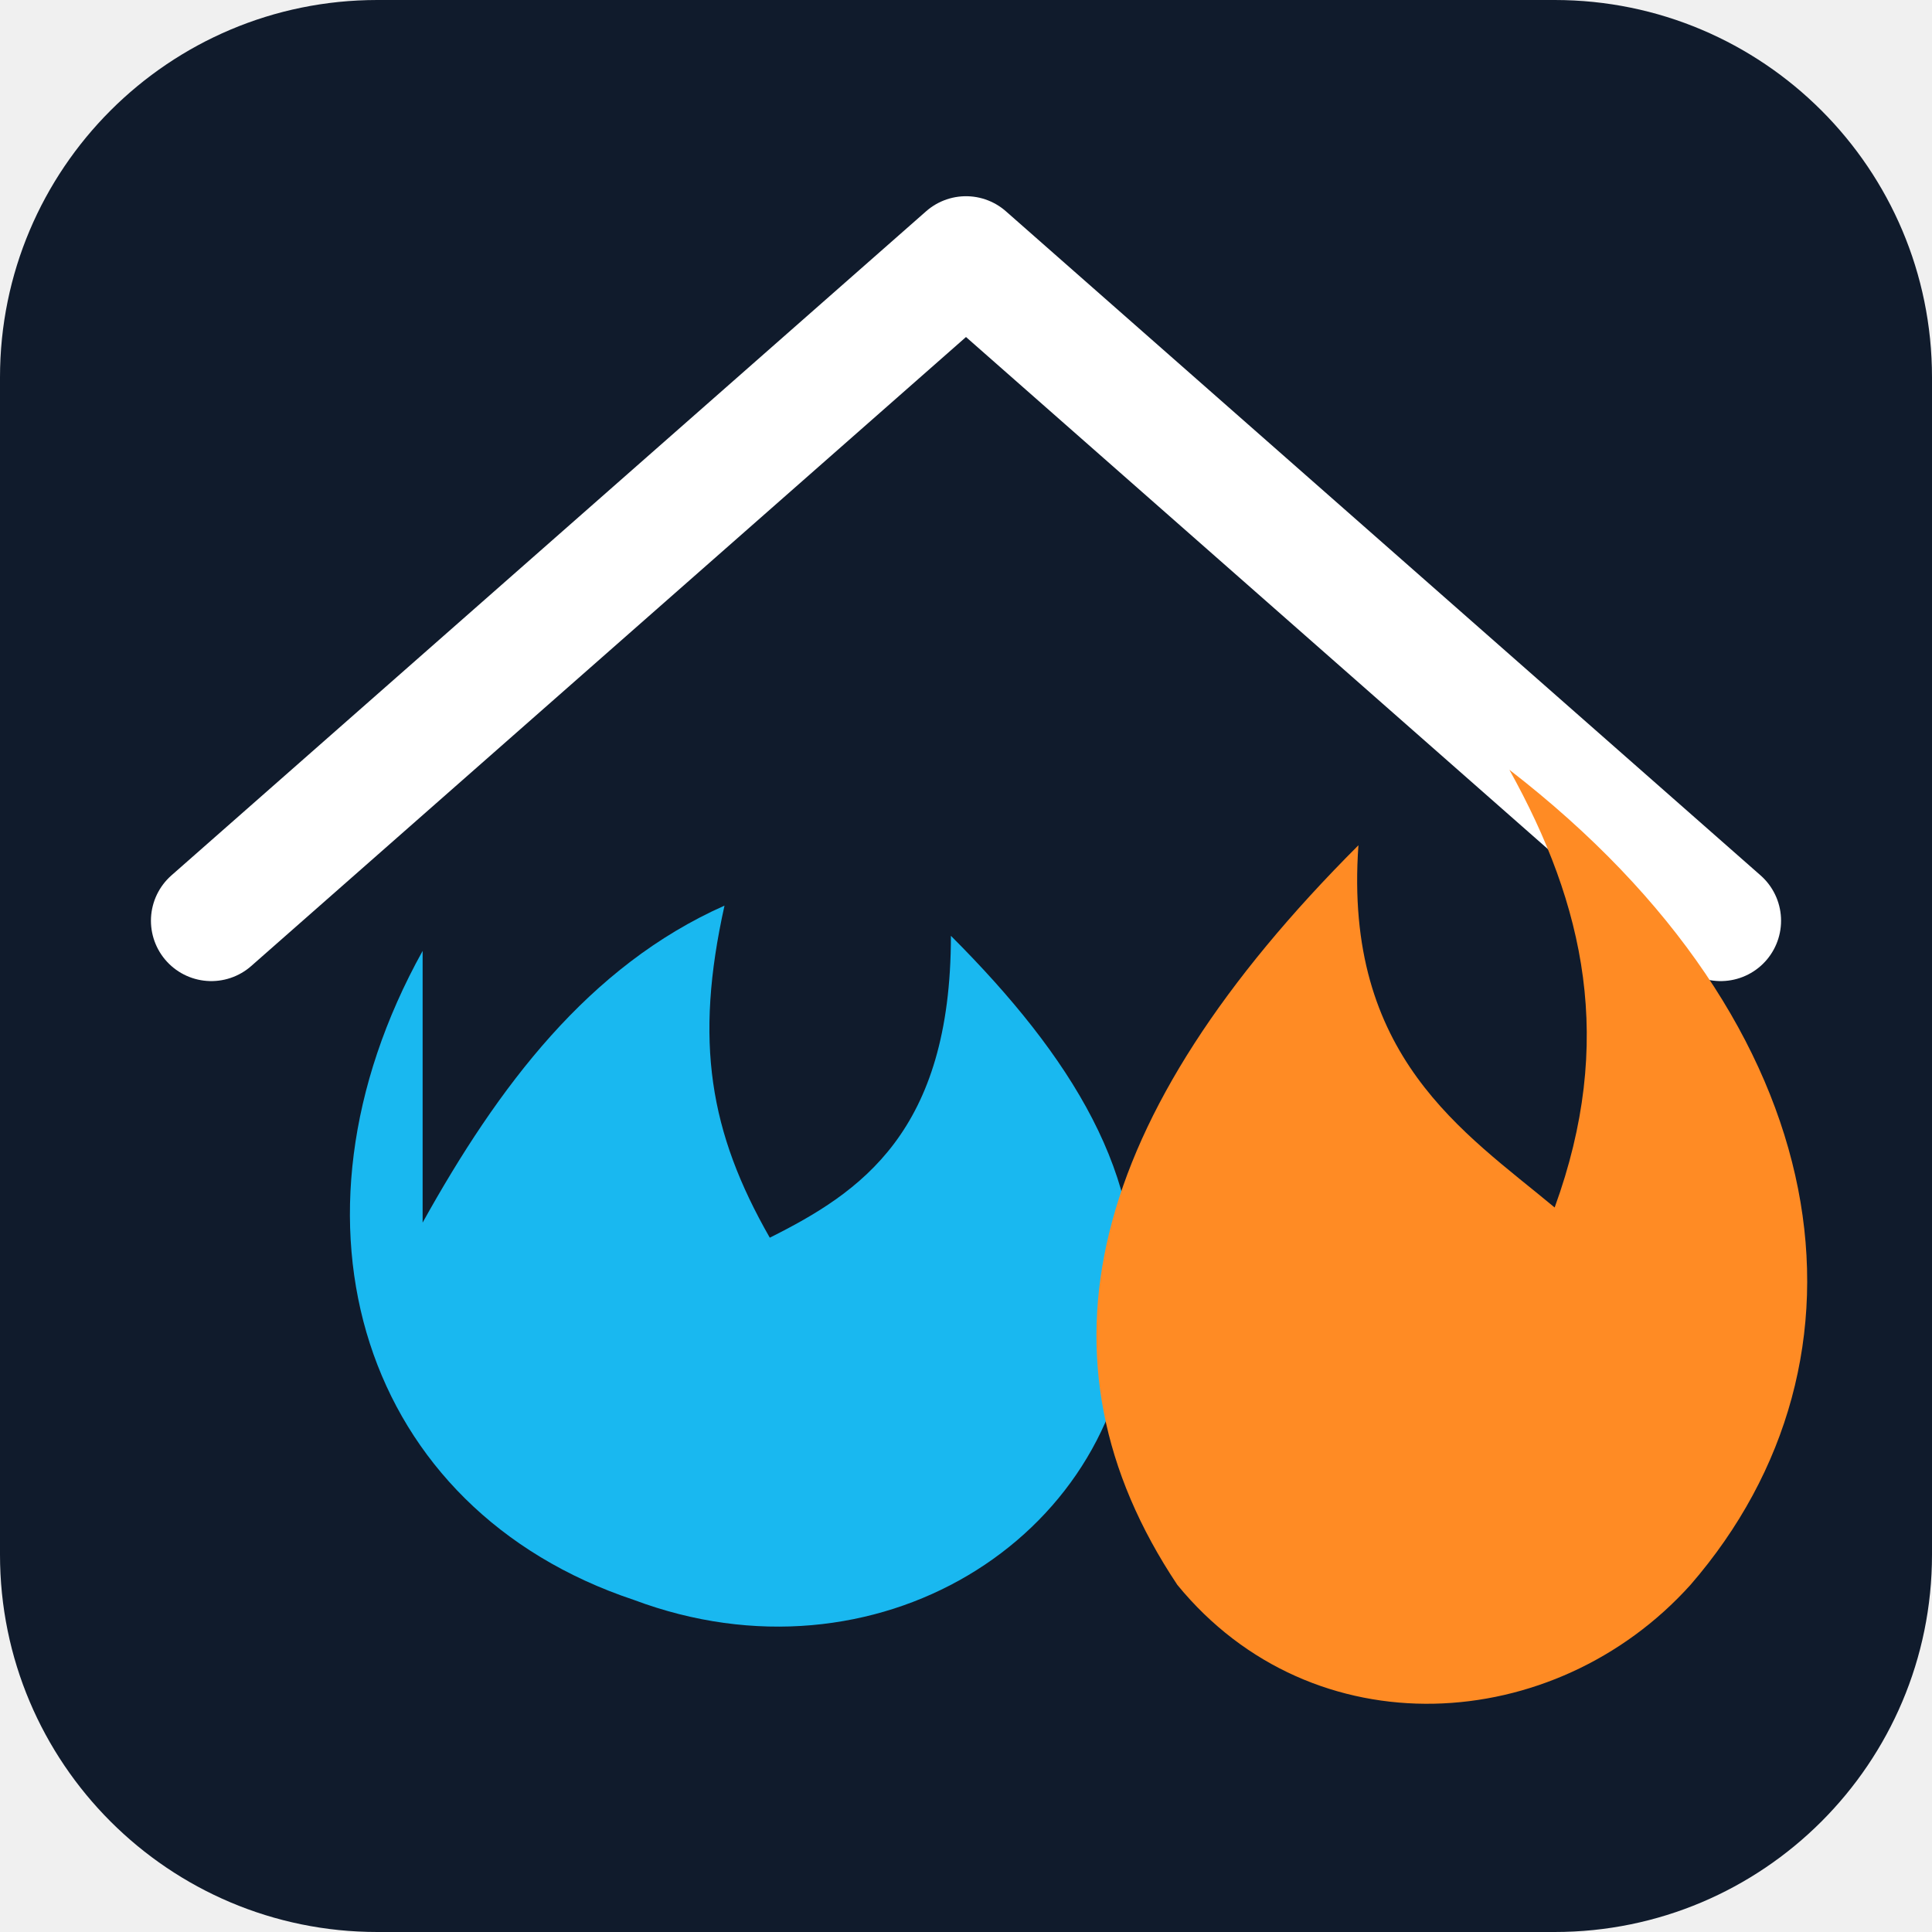
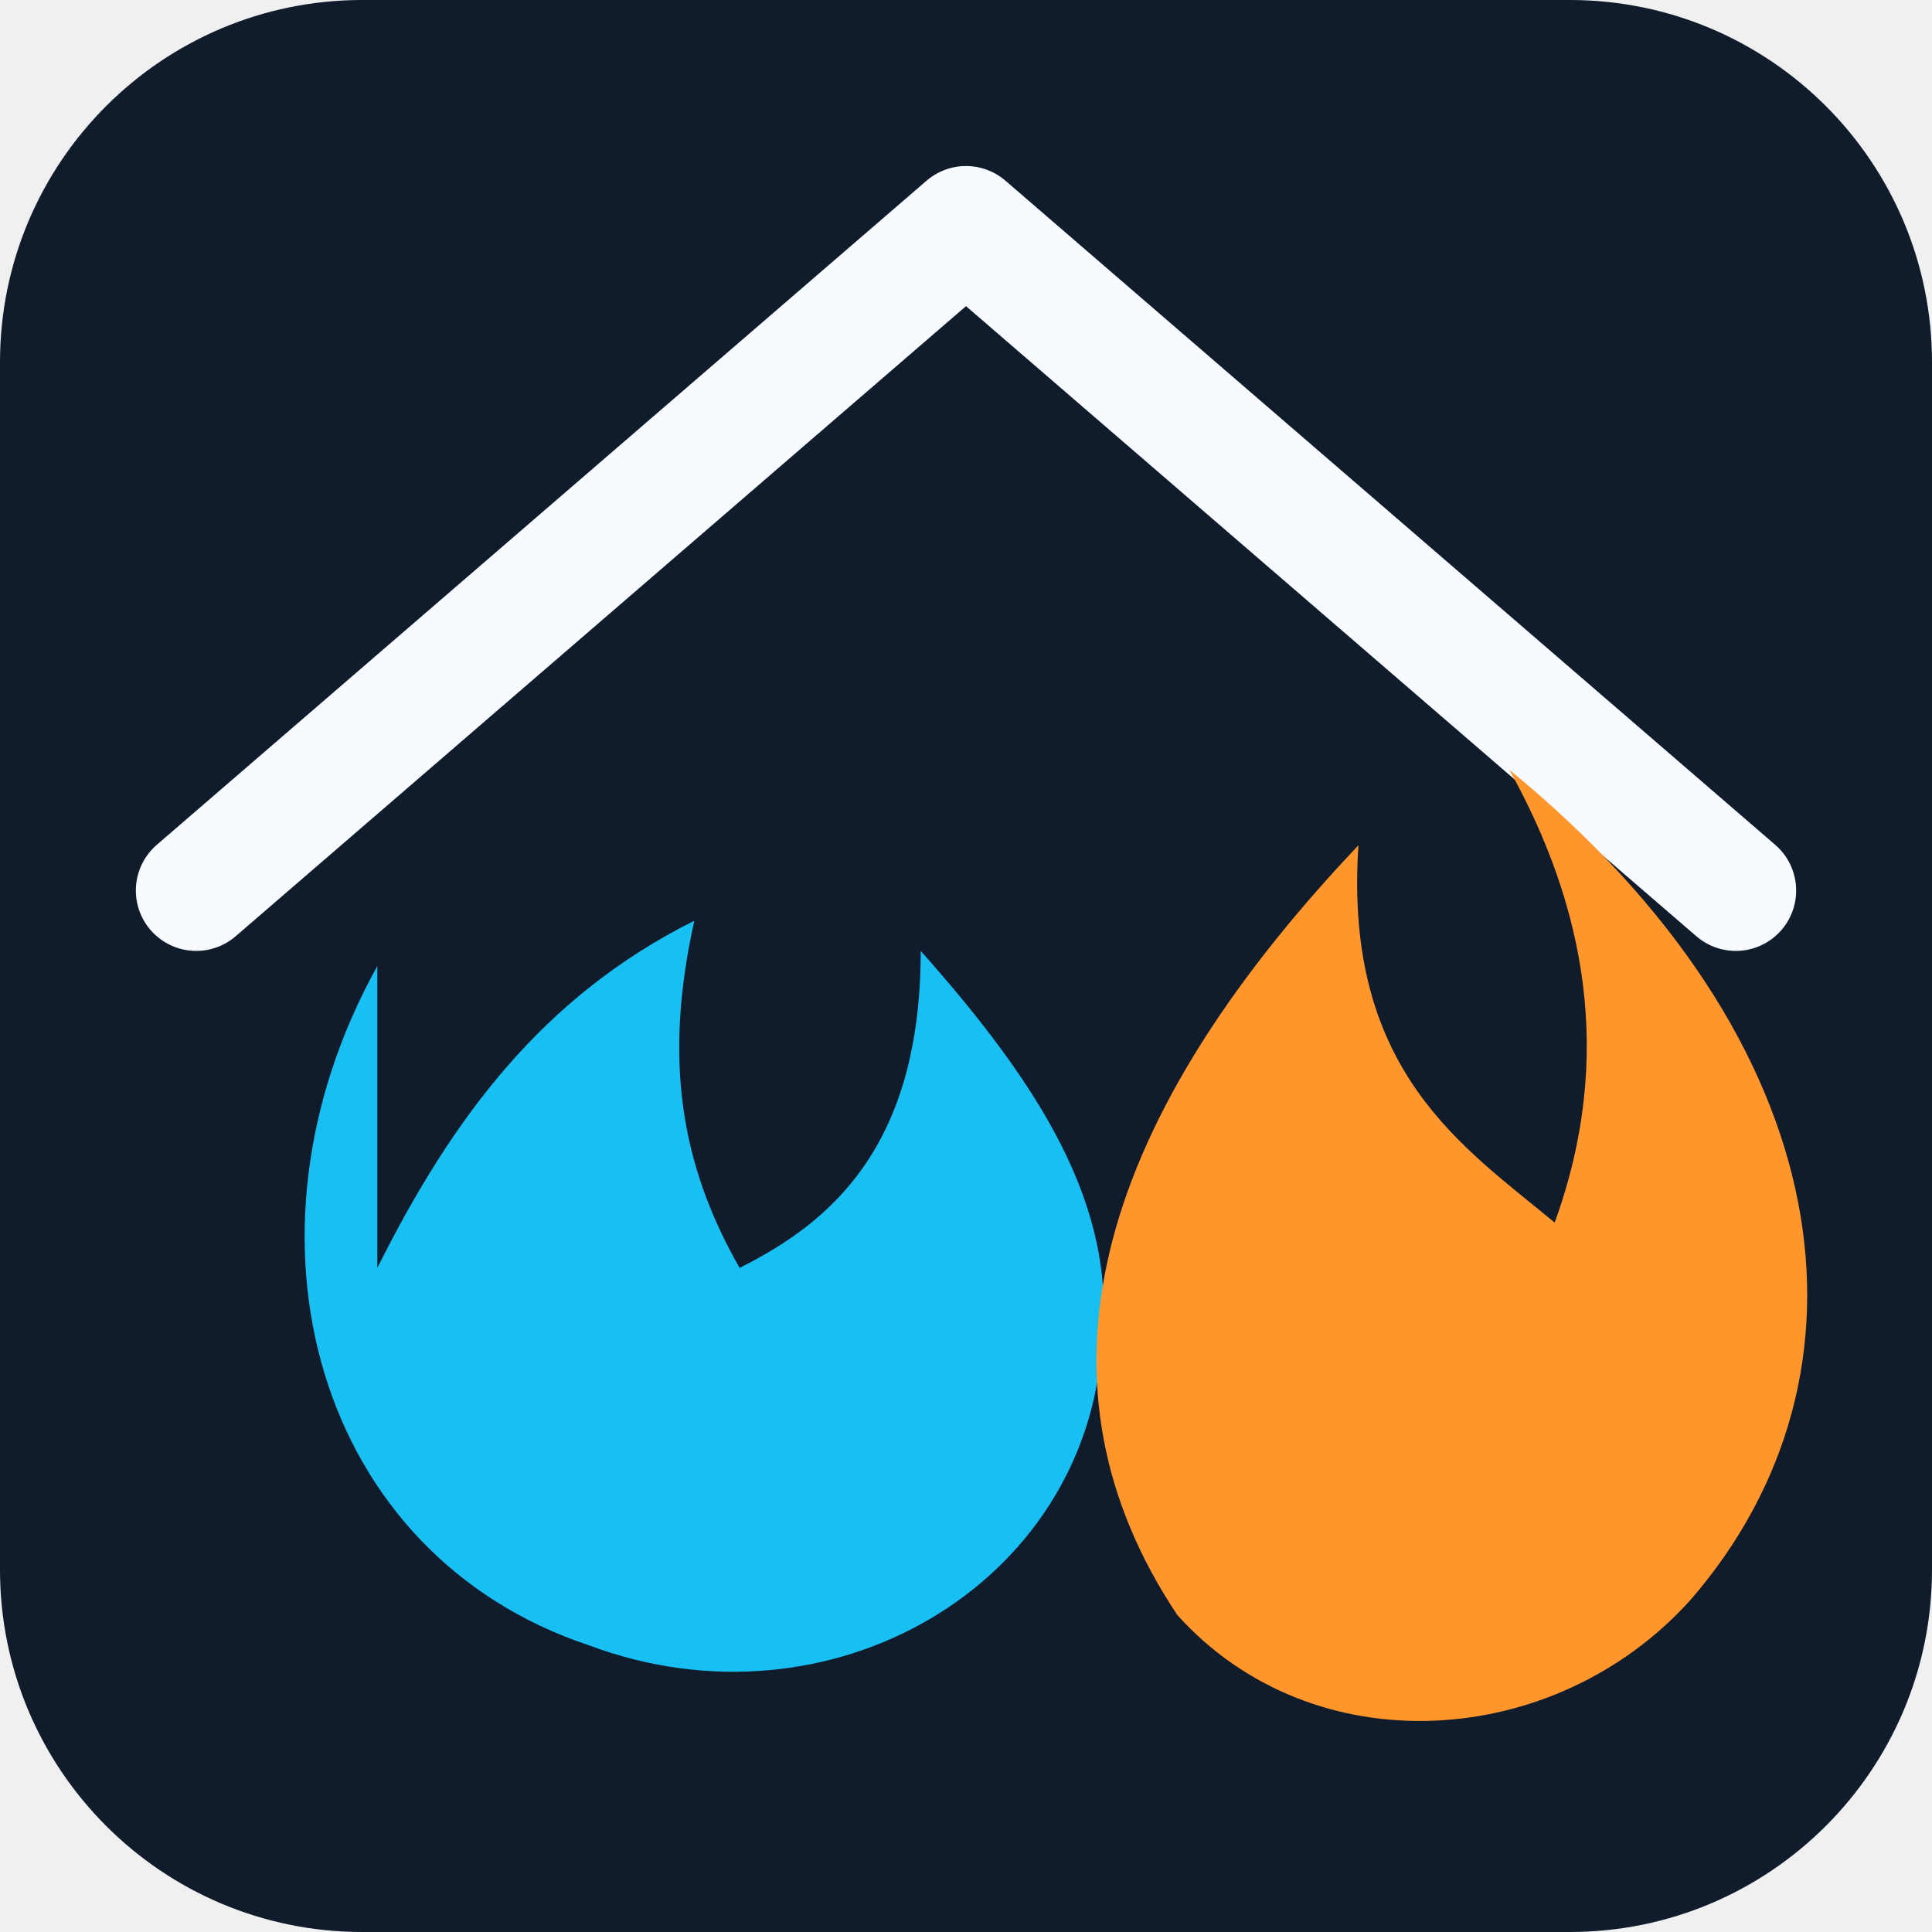
<svg xmlns="http://www.w3.org/2000/svg" viewBox="0 0 128 128">
-   <rect width="128" height="128" rx="25" fill="#101b2c" />
-   <path d="M14 61 64 17l50 44" fill="none" stroke="#fff" stroke-width="8" stroke-linecap="round" stroke-linejoin="round" />
-   <path d="M28 63c-10 18-4 37 14 43 16 6 32-4 33-19 1-9-4-17-12-25 0 13-6 17-12 20-4-7-5-13-3-22-9 4-15 12-20 21" fill="#19b8f0" />
-   <path d="M78 105c-10-15-6-31 12-49-1 14 7 19 13 24 4-11 2-20-3-29 22 17 25 39 12 54-9 10-25 11-34 0" fill="#ff8b24" />
+   <rect width="128" height="128" rx="24" fill="#101b2c" />
+   <path d="M13 59 64 15l51 44" fill="none" stroke="#f7fbff" stroke-width="8" stroke-linecap="round" stroke-linejoin="round" />
+   <path d="M25 64c-10 18-4 39 14 45 16 6 33-4 34-20 1-9-4-17-12-26 0 13-6 18-12 21-4-7-5-14-3-23-10 5-16 13-21 23" fill="#18bff3" />
+   <path d="M78 107c-10-15-6-32 12-51-1 15 7 20 13 25 4-11 2-21-3-30 22 18 25 40 12 55-9 10-25 11-34 1" fill="#ff962b" />
</svg>
